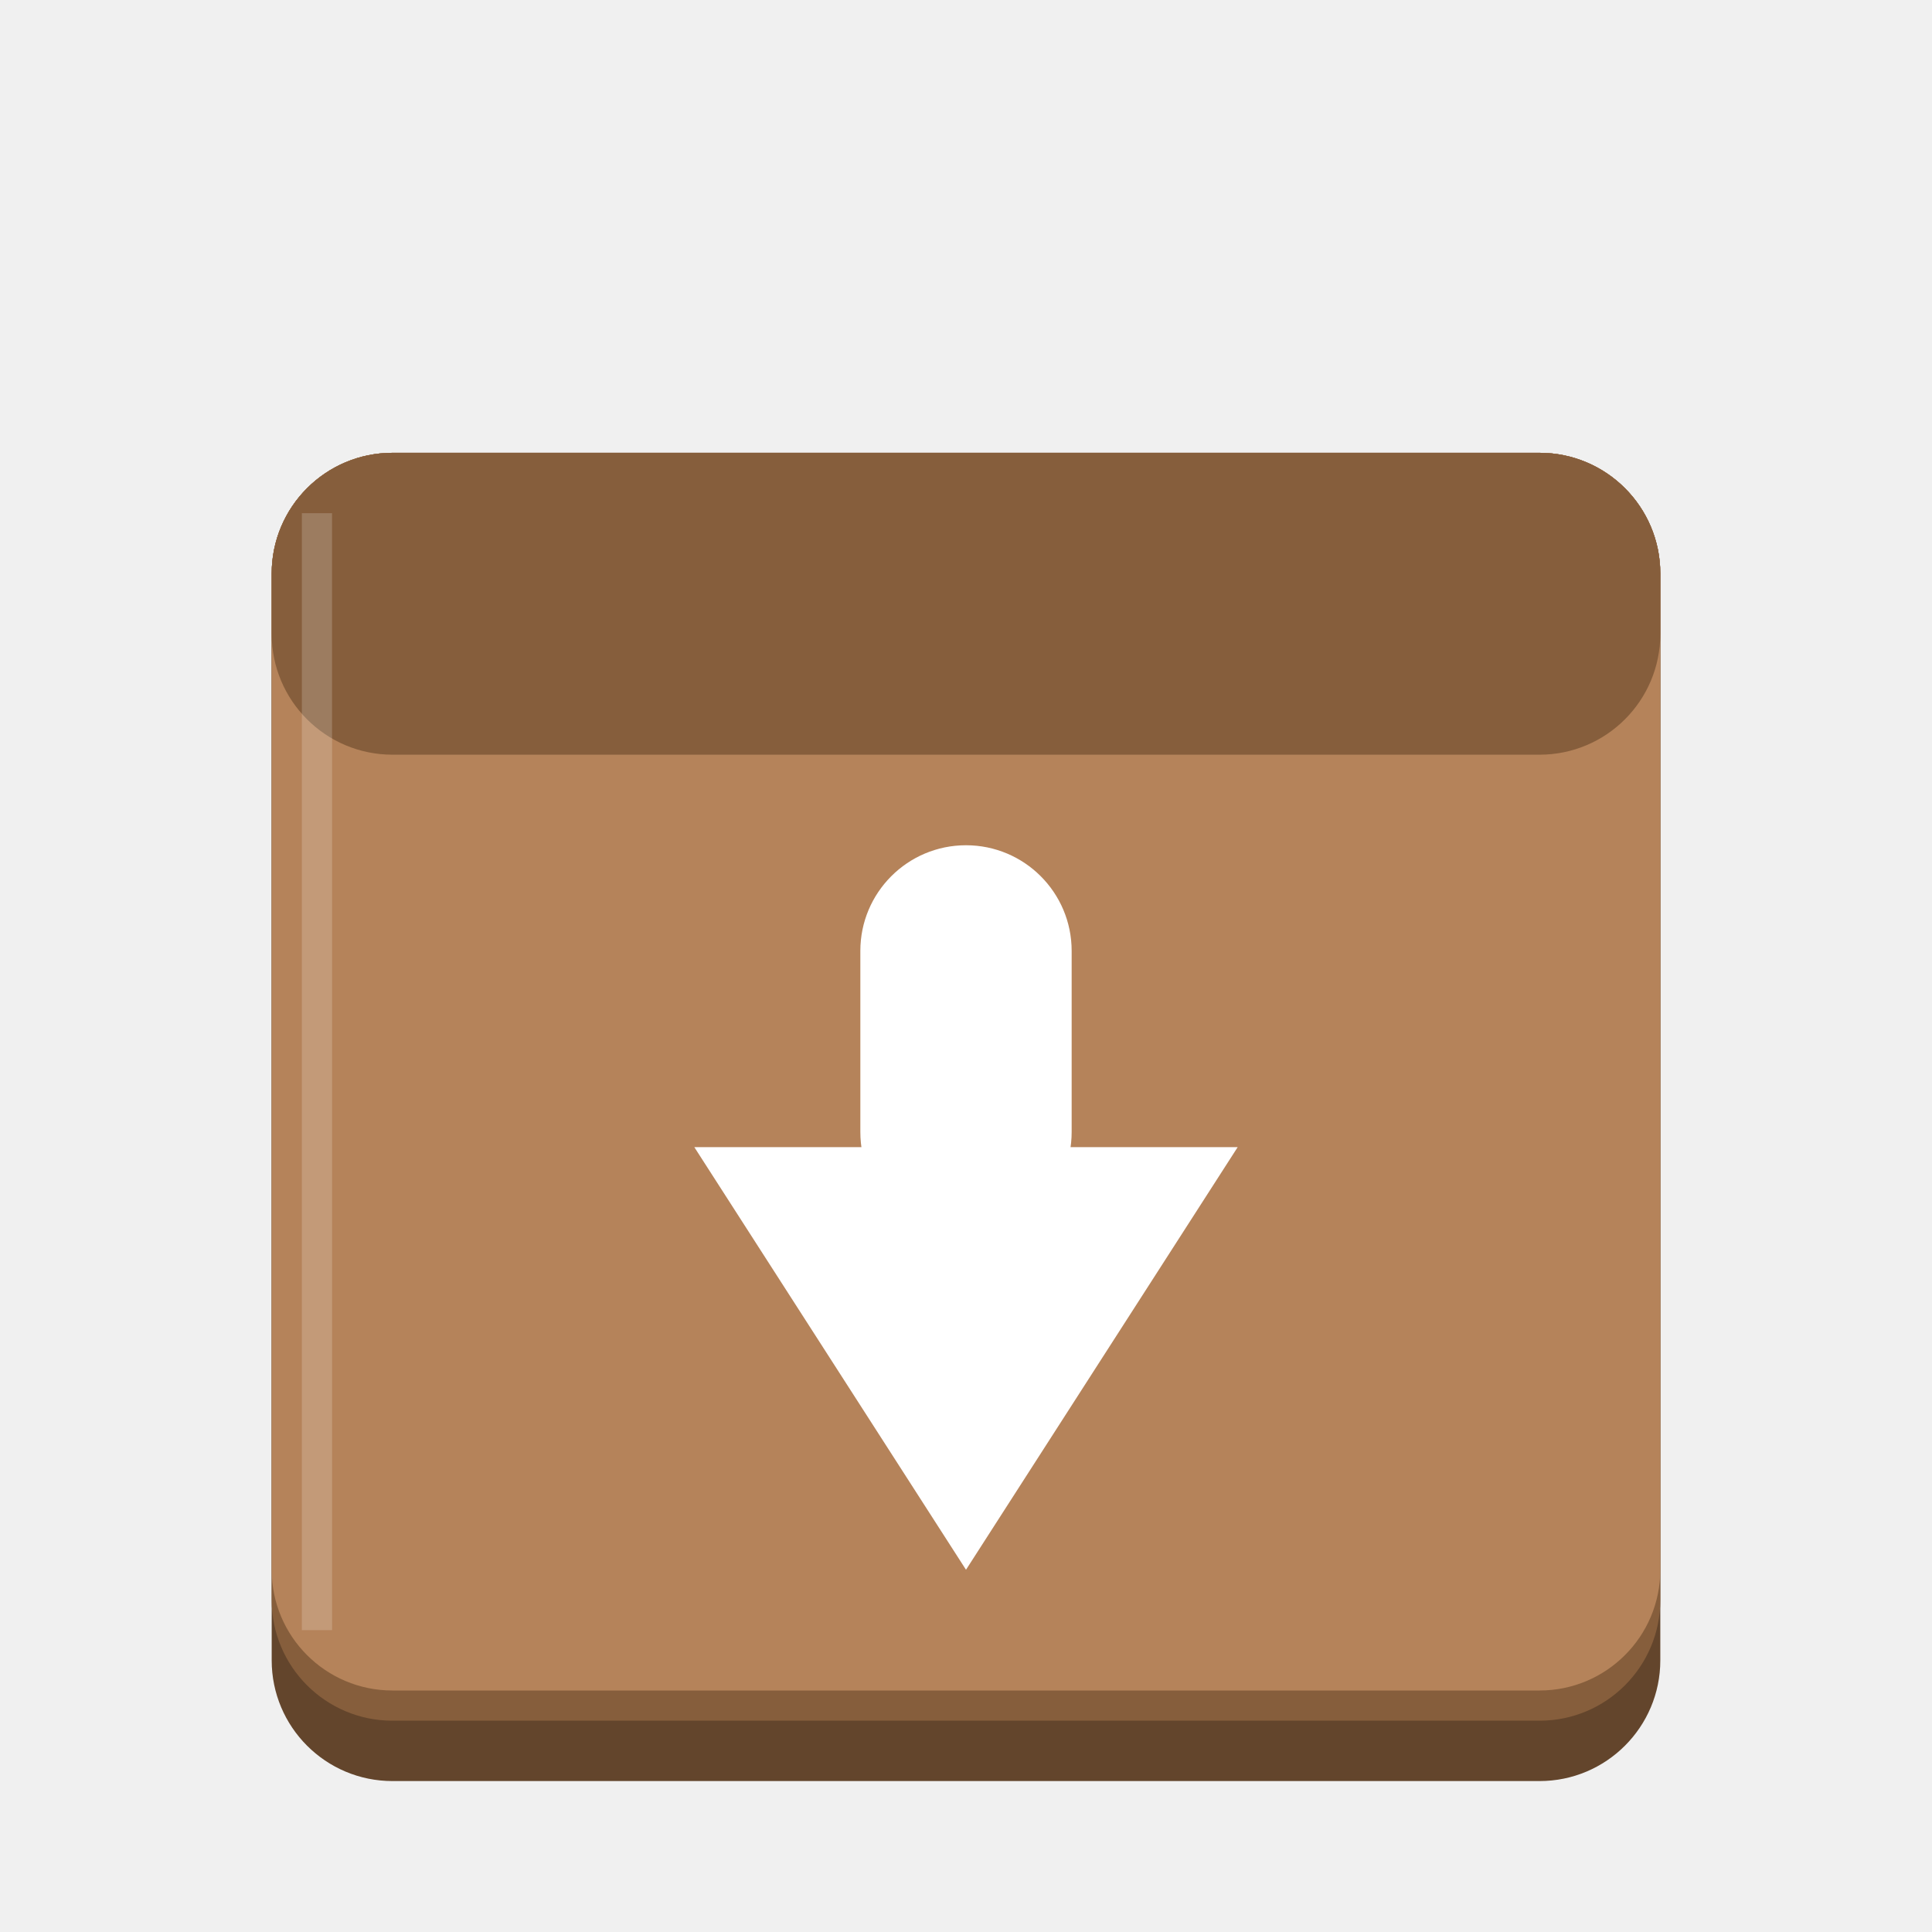
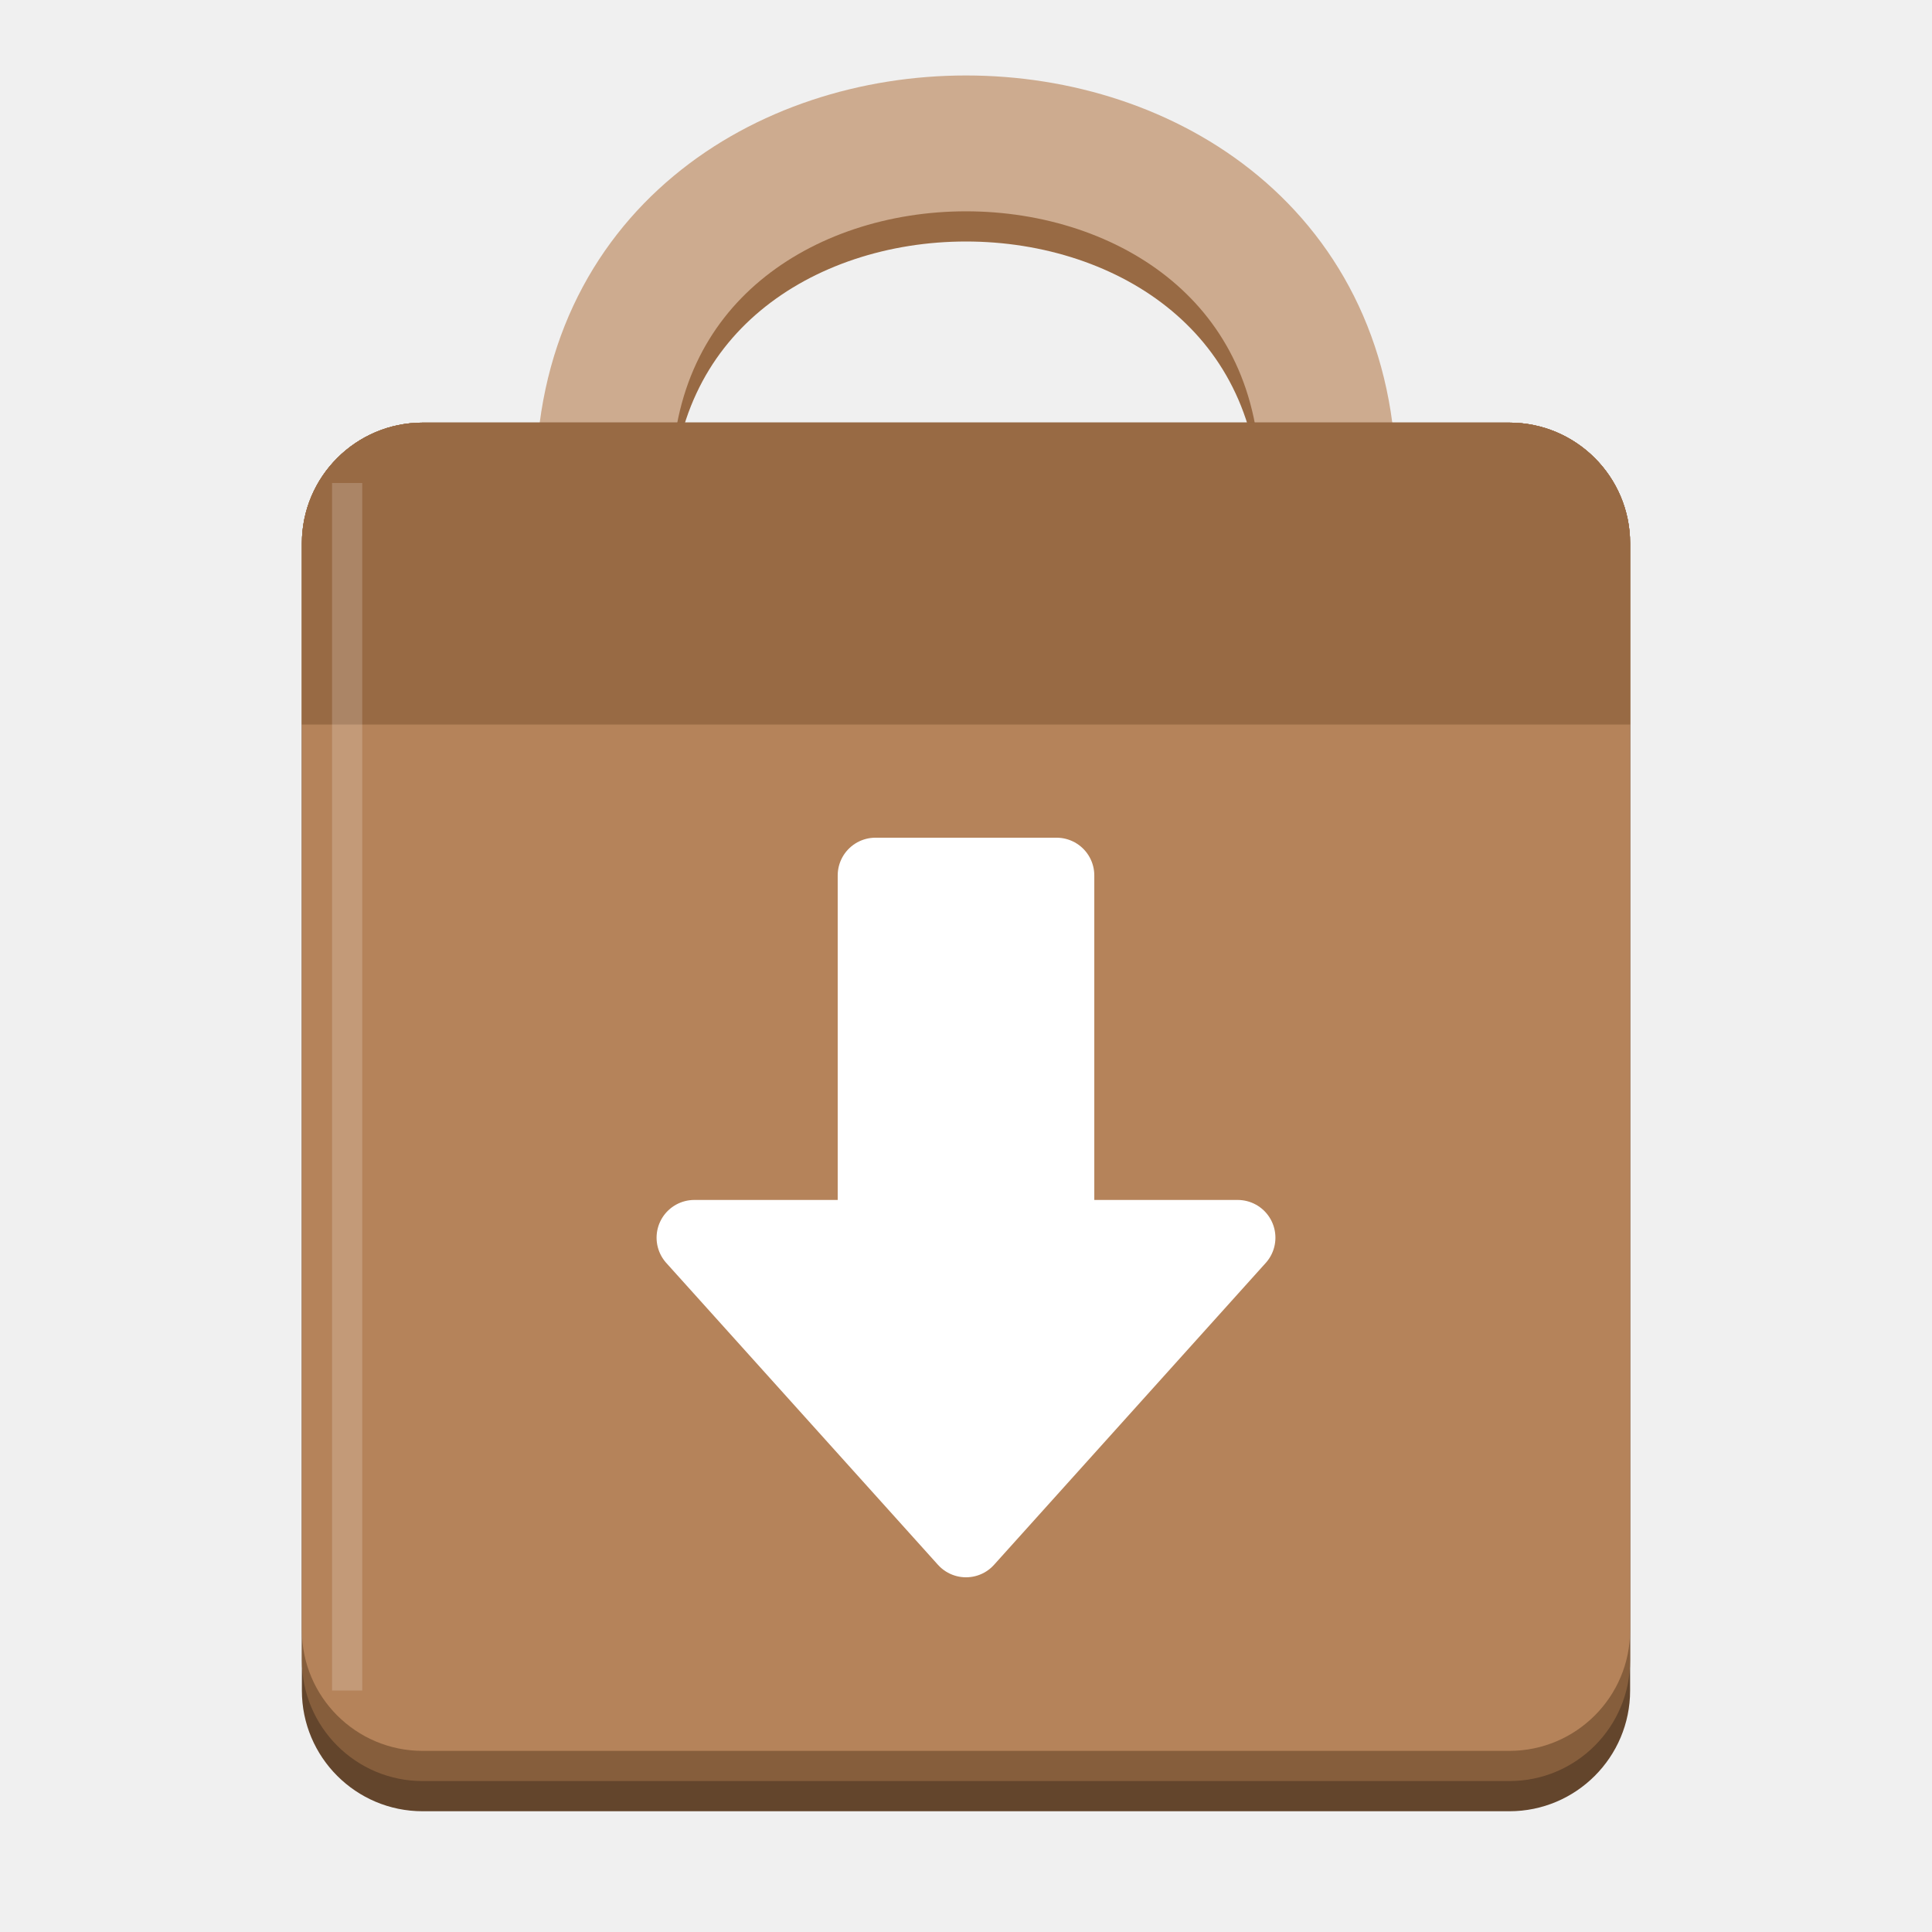
<svg xmlns="http://www.w3.org/2000/svg" viewBox="0 0 128 128" width="128" height="128">
-   <rect x="18" y="30" width="92" height="88" rx="8" fill="#63452c" />
-   <rect x="18" y="30" width="92" height="84" rx="8" fill="#865e3c" />
-   <rect x="18" y="30" width="92" height="82" rx="8" fill="#b5835a" />
-   <rect x="18" y="30" width="92" height="20" rx="8" fill="#865e3c" />
-   <rect x="20" y="34" width="2" height="74" fill="#ffffff" opacity="0.187" />
-   <rect x="57" y="56" width="14" height="26" rx="7" fill="#ffffff" />
-   <path d="M46 76 L82 76 L64 104 Z" fill="#ffffff" />
+   <path d="M40 34 C 40 4, 88 4, 88 34" fill="none" stroke="#986a44" stroke-width="9" stroke-linecap="round" />
+   <path d="M40 32 C 40 2, 88 2, 88 32" fill="none" stroke="#cdab8f" stroke-width="9" stroke-linecap="round" />
+   <rect x="20" y="28" width="88" height="92" rx="8" fill="#63452c" />
+   <rect x="20" y="28" width="88" height="90" rx="8" fill="#865e3c" />
+   <rect x="20" y="28" width="88" height="88" rx="8" fill="#b5835a" />
+   <path d="M20 36 A 8 8 0 0 1 28 28 L 100 28 A 8 8 0 0 1 108 36 L 108 48 L 20 48 Z" fill="#986a44" />
+   <rect x="22" y="32" width="2" height="80" fill="#ffffff" opacity="0.187" />
+   <path d="M58 58 L70 58 L70 82 L82 82 L64 102 L46 82 L58 82 Z" fill="#ffffff" stroke="#ffffff" stroke-width="5" stroke-linejoin="round" stroke-linecap="round" />
</svg>
